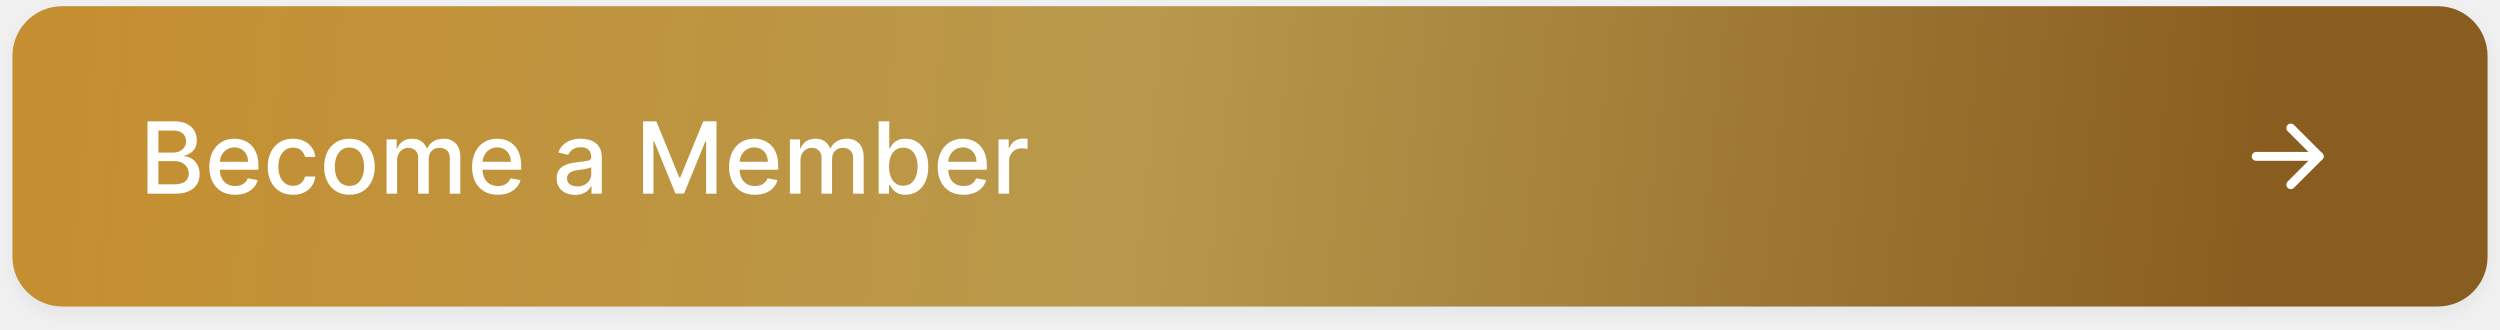
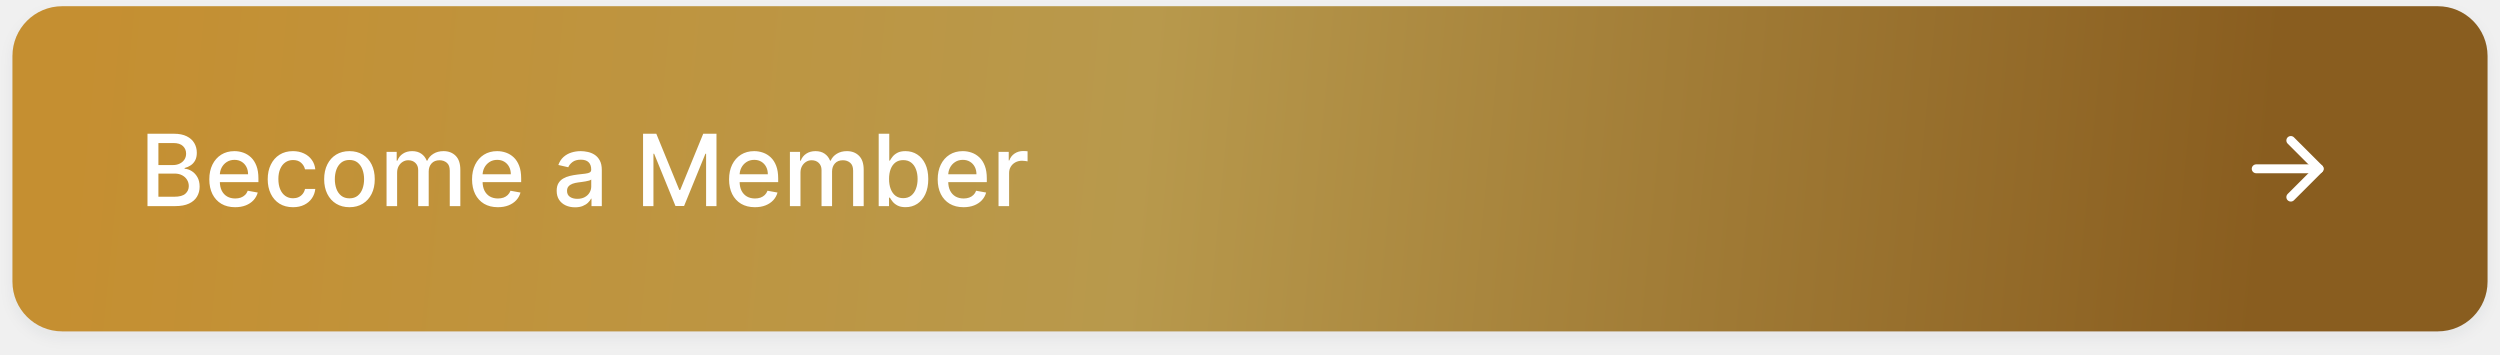
- <svg xmlns="http://www.w3.org/2000/svg" width="402" height="53" viewBox="0 0 402 53" fill="none">
+ <svg xmlns="http://www.w3.org/2000/svg" width="402" height="57" viewBox="0 0 402 57" fill="none">
  <g filter="url(#filter0_d_1405_2003)">
-     <rect x="2" y="1" width="398" height="48.285" rx="8" fill="url(#paint0_linear_1405_2003)" />
-     <path d="M23.716 31.143V19.506H27.977C28.803 19.506 29.487 19.643 30.028 19.915C30.57 20.184 30.975 20.55 31.244 21.012C31.513 21.47 31.648 21.987 31.648 22.563C31.648 23.048 31.559 23.457 31.381 23.79C31.203 24.12 30.964 24.385 30.665 24.586C30.369 24.783 30.044 24.927 29.688 25.018V25.131C30.074 25.15 30.451 25.275 30.818 25.506C31.189 25.733 31.496 26.057 31.739 26.478C31.981 26.898 32.102 27.41 32.102 28.012C32.102 28.607 31.962 29.141 31.682 29.614C31.405 30.084 30.977 30.457 30.398 30.733C29.818 31.006 29.078 31.143 28.176 31.143H23.716ZM25.472 29.637H28.006C28.847 29.637 29.449 29.474 29.812 29.148C30.176 28.823 30.358 28.415 30.358 27.927C30.358 27.559 30.265 27.222 30.079 26.915C29.894 26.608 29.629 26.364 29.284 26.182C28.943 26 28.538 25.91 28.068 25.91H25.472V29.637ZM25.472 24.54H27.824C28.218 24.54 28.572 24.465 28.886 24.313C29.204 24.162 29.456 23.949 29.642 23.677C29.831 23.4 29.926 23.074 29.926 22.699C29.926 22.218 29.758 21.815 29.421 21.489C29.083 21.163 28.566 21 27.869 21H25.472V24.54ZM37.81 31.319C36.95 31.319 36.209 31.135 35.588 30.768C34.971 30.396 34.493 29.875 34.156 29.205C33.823 28.531 33.656 27.741 33.656 26.836C33.656 25.942 33.823 25.154 34.156 24.472C34.493 23.79 34.963 23.258 35.565 22.875C36.171 22.493 36.88 22.302 37.69 22.302C38.183 22.302 38.66 22.383 39.122 22.546C39.584 22.709 39.999 22.965 40.367 23.313C40.734 23.662 41.024 24.114 41.236 24.671C41.448 25.224 41.554 25.896 41.554 26.688V27.29H34.617V26.018H39.889C39.889 25.571 39.798 25.175 39.617 24.83C39.435 24.482 39.179 24.207 38.849 24.006C38.524 23.805 38.141 23.705 37.702 23.705C37.224 23.705 36.808 23.823 36.452 24.057C36.099 24.288 35.827 24.591 35.633 24.966C35.444 25.338 35.349 25.741 35.349 26.177V27.171C35.349 27.754 35.452 28.25 35.656 28.66C35.865 29.069 36.154 29.381 36.526 29.597C36.897 29.809 37.331 29.915 37.827 29.915C38.149 29.915 38.442 29.87 38.707 29.779C38.972 29.684 39.202 29.544 39.395 29.358C39.588 29.173 39.736 28.944 39.838 28.671L41.446 28.961C41.317 29.434 41.086 29.849 40.753 30.205C40.423 30.557 40.008 30.832 39.508 31.029C39.012 31.222 38.446 31.319 37.81 31.319ZM47.115 31.319C46.27 31.319 45.543 31.127 44.933 30.745C44.327 30.358 43.861 29.826 43.535 29.148C43.21 28.47 43.047 27.694 43.047 26.819C43.047 25.932 43.214 25.15 43.547 24.472C43.88 23.79 44.35 23.258 44.956 22.875C45.562 22.493 46.276 22.302 47.098 22.302C47.761 22.302 48.352 22.425 48.871 22.671C49.39 22.913 49.808 23.254 50.126 23.694C50.448 24.133 50.64 24.646 50.7 25.233H49.047C48.956 24.824 48.748 24.472 48.422 24.177C48.1 23.881 47.668 23.733 47.126 23.733C46.653 23.733 46.238 23.858 45.882 24.108C45.53 24.355 45.255 24.707 45.058 25.165C44.861 25.62 44.763 26.158 44.763 26.779C44.763 27.415 44.859 27.965 45.053 28.427C45.246 28.889 45.519 29.247 45.871 29.5C46.227 29.754 46.645 29.881 47.126 29.881C47.448 29.881 47.74 29.823 48.001 29.705C48.267 29.584 48.488 29.412 48.666 29.188C48.848 28.965 48.975 28.696 49.047 28.381H50.7C50.64 28.946 50.456 29.449 50.149 29.893C49.842 30.336 49.431 30.684 48.916 30.938C48.405 31.192 47.804 31.319 47.115 31.319ZM56.193 31.319C55.375 31.319 54.661 31.131 54.051 30.756C53.441 30.381 52.968 29.857 52.631 29.182C52.294 28.508 52.125 27.72 52.125 26.819C52.125 25.913 52.294 25.122 52.631 24.444C52.968 23.766 53.441 23.239 54.051 22.864C54.661 22.489 55.375 22.302 56.193 22.302C57.011 22.302 57.725 22.489 58.335 22.864C58.945 23.239 59.419 23.766 59.756 24.444C60.093 25.122 60.261 25.913 60.261 26.819C60.261 27.72 60.093 28.508 59.756 29.182C59.419 29.857 58.945 30.381 58.335 30.756C57.725 31.131 57.011 31.319 56.193 31.319ZM56.199 29.893C56.729 29.893 57.169 29.752 57.517 29.472C57.865 29.192 58.123 28.819 58.29 28.353C58.46 27.887 58.545 27.374 58.545 26.813C58.545 26.256 58.46 25.745 58.29 25.279C58.123 24.809 57.865 24.432 57.517 24.148C57.169 23.864 56.729 23.722 56.199 23.722C55.665 23.722 55.222 23.864 54.869 24.148C54.521 24.432 54.261 24.809 54.091 25.279C53.924 25.745 53.841 26.256 53.841 26.813C53.841 27.374 53.924 27.887 54.091 28.353C54.261 28.819 54.521 29.192 54.869 29.472C55.222 29.752 55.665 29.893 56.199 29.893ZM62.158 31.143V22.415H63.788V23.836H63.896C64.078 23.355 64.376 22.98 64.788 22.711C65.201 22.438 65.695 22.302 66.271 22.302C66.855 22.302 67.343 22.438 67.737 22.711C68.135 22.983 68.428 23.358 68.618 23.836H68.709C68.917 23.37 69.249 22.999 69.703 22.722C70.158 22.442 70.699 22.302 71.328 22.302C72.12 22.302 72.766 22.55 73.266 23.046C73.769 23.542 74.021 24.29 74.021 25.29V31.143H72.322V25.449C72.322 24.858 72.162 24.43 71.84 24.165C71.517 23.9 71.133 23.768 70.686 23.768C70.133 23.768 69.703 23.938 69.396 24.279C69.09 24.616 68.936 25.05 68.936 25.58V31.143H67.243V25.341C67.243 24.868 67.095 24.487 66.8 24.199C66.504 23.912 66.12 23.768 65.646 23.768C65.324 23.768 65.027 23.853 64.754 24.023C64.485 24.19 64.267 24.423 64.101 24.722C63.938 25.021 63.856 25.368 63.856 25.762V31.143H62.158ZM80.06 31.319C79.2 31.319 78.459 31.135 77.838 30.768C77.221 30.396 76.743 29.875 76.406 29.205C76.073 28.531 75.906 27.741 75.906 26.836C75.906 25.942 76.073 25.154 76.406 24.472C76.743 23.79 77.213 23.258 77.815 22.875C78.421 22.493 79.13 22.302 79.94 22.302C80.433 22.302 80.91 22.383 81.372 22.546C81.834 22.709 82.249 22.965 82.617 23.313C82.984 23.662 83.274 24.114 83.486 24.671C83.698 25.224 83.804 25.896 83.804 26.688V27.29H76.867V26.018H82.139C82.139 25.571 82.048 25.175 81.867 24.83C81.685 24.482 81.429 24.207 81.099 24.006C80.774 23.805 80.391 23.705 79.952 23.705C79.474 23.705 79.058 23.823 78.702 24.057C78.349 24.288 78.077 24.591 77.883 24.966C77.694 25.338 77.599 25.741 77.599 26.177V27.171C77.599 27.754 77.702 28.25 77.906 28.66C78.115 29.069 78.404 29.381 78.776 29.597C79.147 29.809 79.581 29.915 80.077 29.915C80.399 29.915 80.692 29.87 80.957 29.779C81.222 29.684 81.452 29.544 81.645 29.358C81.838 29.173 81.986 28.944 82.088 28.671L83.696 28.961C83.567 29.434 83.336 29.849 83.003 30.205C82.673 30.557 82.258 30.832 81.758 31.029C81.262 31.222 80.696 31.319 80.06 31.319ZM92.463 31.336C91.91 31.336 91.41 31.233 90.963 31.029C90.516 30.821 90.162 30.52 89.901 30.125C89.643 29.732 89.514 29.249 89.514 28.677C89.514 28.184 89.609 27.779 89.798 27.461C89.988 27.143 90.243 26.891 90.565 26.705C90.887 26.52 91.247 26.379 91.645 26.285C92.043 26.19 92.448 26.118 92.861 26.069C93.383 26.008 93.808 25.959 94.133 25.921C94.459 25.879 94.696 25.813 94.844 25.722C94.992 25.631 95.065 25.483 95.065 25.279V25.239C95.065 24.743 94.925 24.358 94.645 24.086C94.368 23.813 93.956 23.677 93.406 23.677C92.834 23.677 92.383 23.804 92.054 24.057C91.728 24.307 91.503 24.586 91.378 24.893L89.781 24.529C89.971 23.999 90.247 23.571 90.611 23.245C90.978 22.915 91.401 22.677 91.878 22.529C92.355 22.377 92.857 22.302 93.383 22.302C93.732 22.302 94.101 22.343 94.492 22.427C94.885 22.506 95.253 22.654 95.594 22.87C95.938 23.086 96.221 23.395 96.44 23.796C96.66 24.194 96.77 24.711 96.77 25.347V31.143H95.111V29.949H95.043C94.933 30.169 94.768 30.385 94.548 30.597C94.329 30.809 94.046 30.985 93.702 31.125C93.357 31.266 92.944 31.336 92.463 31.336ZM92.832 29.972C93.302 29.972 93.704 29.879 94.037 29.694C94.374 29.508 94.63 29.266 94.804 28.966C94.982 28.663 95.071 28.34 95.071 27.995V26.87C95.01 26.93 94.893 26.987 94.719 27.04C94.548 27.09 94.353 27.133 94.133 27.171C93.914 27.205 93.7 27.237 93.492 27.268C93.283 27.294 93.109 27.317 92.969 27.336C92.639 27.377 92.338 27.448 92.065 27.546C91.796 27.645 91.581 27.787 91.418 27.972C91.258 28.154 91.179 28.396 91.179 28.699C91.179 29.12 91.334 29.438 91.645 29.654C91.956 29.866 92.351 29.972 92.832 29.972ZM103.403 19.506H105.534L109.239 28.552H109.375L113.08 19.506H115.21V31.143H113.54V22.722H113.432L110 31.125H108.614L105.182 22.716H105.074V31.143H103.403V19.506ZM121.388 31.319C120.528 31.319 119.787 31.135 119.166 30.768C118.549 30.396 118.071 29.875 117.734 29.205C117.401 28.531 117.234 27.741 117.234 26.836C117.234 25.942 117.401 25.154 117.734 24.472C118.071 23.79 118.541 23.258 119.143 22.875C119.75 22.493 120.458 22.302 121.268 22.302C121.761 22.302 122.238 22.383 122.7 22.546C123.162 22.709 123.577 22.965 123.945 23.313C124.312 23.662 124.602 24.114 124.814 24.671C125.026 25.224 125.132 25.896 125.132 26.688V27.29H118.195V26.018H123.467C123.467 25.571 123.376 25.175 123.195 24.83C123.013 24.482 122.757 24.207 122.428 24.006C122.102 23.805 121.719 23.705 121.28 23.705C120.803 23.705 120.386 23.823 120.03 24.057C119.678 24.288 119.405 24.591 119.212 24.966C119.022 25.338 118.928 25.741 118.928 26.177V27.171C118.928 27.754 119.03 28.25 119.234 28.66C119.443 29.069 119.732 29.381 120.104 29.597C120.475 29.809 120.909 29.915 121.405 29.915C121.727 29.915 122.02 29.87 122.286 29.779C122.551 29.684 122.78 29.544 122.973 29.358C123.166 29.173 123.314 28.944 123.416 28.671L125.024 28.961C124.895 29.434 124.664 29.849 124.331 30.205C124.001 30.557 123.587 30.832 123.087 31.029C122.59 31.222 122.024 31.319 121.388 31.319ZM127.017 31.143V22.415H128.648V23.836H128.756C128.938 23.355 129.235 22.98 129.648 22.711C130.061 22.438 130.555 22.302 131.131 22.302C131.714 22.302 132.203 22.438 132.597 22.711C132.994 22.983 133.288 23.358 133.477 23.836H133.568C133.777 23.37 134.108 22.999 134.562 22.722C135.017 22.442 135.559 22.302 136.188 22.302C136.979 22.302 137.625 22.55 138.125 23.046C138.629 23.542 138.881 24.29 138.881 25.29V31.143H137.182V25.449C137.182 24.858 137.021 24.43 136.699 24.165C136.377 23.9 135.992 23.768 135.545 23.768C134.992 23.768 134.562 23.938 134.256 24.279C133.949 24.616 133.795 25.05 133.795 25.58V31.143H132.102V25.341C132.102 24.868 131.955 24.487 131.659 24.199C131.364 23.912 130.979 23.768 130.506 23.768C130.184 23.768 129.886 23.853 129.614 24.023C129.345 24.19 129.127 24.423 128.96 24.722C128.797 25.021 128.716 25.368 128.716 25.762V31.143H127.017ZM141.294 31.143V19.506H142.993V23.83H143.095C143.194 23.648 143.336 23.438 143.521 23.199C143.707 22.961 143.964 22.752 144.294 22.574C144.624 22.393 145.059 22.302 145.601 22.302C146.305 22.302 146.934 22.48 147.487 22.836C148.04 23.192 148.474 23.705 148.788 24.375C149.107 25.046 149.266 25.853 149.266 26.796C149.266 27.739 149.108 28.548 148.794 29.222C148.48 29.893 148.048 30.41 147.499 30.773C146.949 31.133 146.322 31.313 145.618 31.313C145.088 31.313 144.654 31.224 144.317 31.046C143.983 30.868 143.722 30.66 143.533 30.421C143.343 30.182 143.197 29.97 143.095 29.785H142.953V31.143H141.294ZM142.959 26.779C142.959 27.393 143.048 27.93 143.226 28.393C143.404 28.855 143.661 29.216 143.999 29.478C144.336 29.735 144.749 29.864 145.237 29.864C145.745 29.864 146.169 29.73 146.51 29.461C146.851 29.188 147.108 28.819 147.283 28.353C147.461 27.887 147.55 27.362 147.55 26.779C147.55 26.203 147.463 25.686 147.288 25.228C147.118 24.77 146.86 24.408 146.516 24.143C146.175 23.877 145.749 23.745 145.237 23.745C144.745 23.745 144.328 23.872 143.987 24.125C143.65 24.379 143.394 24.733 143.22 25.188C143.046 25.643 142.959 26.173 142.959 26.779ZM154.935 31.319C154.075 31.319 153.334 31.135 152.713 30.768C152.096 30.396 151.618 29.875 151.281 29.205C150.948 28.531 150.781 27.741 150.781 26.836C150.781 25.942 150.948 25.154 151.281 24.472C151.618 23.79 152.088 23.258 152.69 22.875C153.296 22.493 154.005 22.302 154.815 22.302C155.308 22.302 155.785 22.383 156.247 22.546C156.709 22.709 157.124 22.965 157.491 23.313C157.859 23.662 158.149 24.114 158.361 24.671C158.573 25.224 158.679 25.896 158.679 26.688V27.29H151.741V26.018H157.014C157.014 25.571 156.923 25.175 156.741 24.83C156.56 24.482 156.304 24.207 155.974 24.006C155.649 23.805 155.266 23.705 154.827 23.705C154.349 23.705 153.933 23.823 153.577 24.057C153.224 24.288 152.952 24.591 152.759 24.966C152.569 25.338 152.474 25.741 152.474 26.177V27.171C152.474 27.754 152.577 28.25 152.781 28.66C152.99 29.069 153.279 29.381 153.651 29.597C154.022 29.809 154.455 29.915 154.952 29.915C155.274 29.915 155.567 29.87 155.832 29.779C156.098 29.684 156.327 29.544 156.52 29.358C156.713 29.173 156.861 28.944 156.963 28.671L158.571 28.961C158.442 29.434 158.211 29.849 157.878 30.205C157.548 30.557 157.134 30.832 156.634 31.029C156.137 31.222 155.571 31.319 154.935 31.319ZM160.564 31.143V22.415H162.206V23.802H162.297C162.456 23.332 162.736 22.963 163.138 22.694C163.543 22.421 164.001 22.285 164.513 22.285C164.619 22.285 164.744 22.288 164.888 22.296C165.036 22.304 165.151 22.313 165.234 22.324V23.949C165.166 23.93 165.045 23.91 164.871 23.887C164.696 23.86 164.522 23.847 164.348 23.847C163.946 23.847 163.589 23.932 163.274 24.103C162.964 24.27 162.717 24.502 162.536 24.802C162.354 25.097 162.263 25.434 162.263 25.813V31.143H160.564Z" fill="white" />
+     <rect x="2" y="1" width="398" height="52.285" rx="8" fill="url(#paint0_linear_1405_2003)" />
+     <path d="M23.716 33.143V21.506H27.977C28.803 21.506 29.487 21.643 30.028 21.915C30.57 22.184 30.975 22.55 31.244 23.012C31.513 23.47 31.648 23.987 31.648 24.563C31.648 25.048 31.559 25.457 31.381 25.79C31.203 26.12 30.964 26.385 30.665 26.586C30.369 26.783 30.044 26.927 29.688 27.018V27.131C30.074 27.15 30.451 27.275 30.818 27.506C31.189 27.733 31.496 28.057 31.739 28.478C31.981 28.898 32.102 29.41 32.102 30.012C32.102 30.607 31.962 31.141 31.682 31.614C31.405 32.084 30.977 32.457 30.398 32.733C29.818 33.006 29.078 33.143 28.176 33.143H23.716ZM25.472 31.637H28.006C28.847 31.637 29.449 31.474 29.812 31.148C30.176 30.823 30.358 30.415 30.358 29.927C30.358 29.559 30.265 29.222 30.079 28.915C29.894 28.608 29.629 28.364 29.284 28.182C28.943 28 28.538 27.91 28.068 27.91H25.472V31.637ZM25.472 26.54H27.824C28.218 26.54 28.572 26.465 28.886 26.313C29.204 26.162 29.456 25.949 29.642 25.677C29.831 25.4 29.926 25.074 29.926 24.699C29.926 24.218 29.758 23.815 29.421 23.489C29.083 23.163 28.566 23 27.869 23H25.472V26.54ZM37.81 33.319C36.95 33.319 36.209 33.135 35.588 32.768C34.971 32.396 34.493 31.875 34.156 31.205C33.823 30.531 33.656 29.741 33.656 28.836C33.656 27.942 33.823 27.154 34.156 26.472C34.493 25.79 34.963 25.258 35.565 24.875C36.171 24.493 36.88 24.302 37.69 24.302C38.183 24.302 38.66 24.383 39.122 24.546C39.584 24.709 39.999 24.965 40.367 25.313C40.734 25.662 41.024 26.114 41.236 26.671C41.448 27.224 41.554 27.896 41.554 28.688V29.29H34.617V28.018H39.889C39.889 27.571 39.798 27.175 39.617 26.83C39.435 26.482 39.179 26.207 38.849 26.006C38.524 25.805 38.141 25.705 37.702 25.705C37.224 25.705 36.808 25.823 36.452 26.057C36.099 26.288 35.827 26.591 35.633 26.966C35.444 27.338 35.349 27.741 35.349 28.177V29.171C35.349 29.754 35.452 30.25 35.656 30.66C35.865 31.069 36.154 31.381 36.526 31.597C36.897 31.809 37.331 31.915 37.827 31.915C38.149 31.915 38.442 31.87 38.707 31.779C38.972 31.684 39.202 31.544 39.395 31.358C39.588 31.173 39.736 30.944 39.838 30.671L41.446 30.961C41.317 31.434 41.086 31.849 40.753 32.205C40.423 32.557 40.008 32.832 39.508 33.029C39.012 33.222 38.446 33.319 37.81 33.319ZM47.115 33.319C46.27 33.319 45.543 33.127 44.933 32.745C44.327 32.358 43.861 31.826 43.535 31.148C43.21 30.47 43.047 29.694 43.047 28.819C43.047 27.932 43.214 27.15 43.547 26.472C43.88 25.79 44.35 25.258 44.956 24.875C45.562 24.493 46.276 24.302 47.098 24.302C47.761 24.302 48.352 24.425 48.871 24.671C49.39 24.913 49.808 25.254 50.126 25.694C50.448 26.133 50.64 26.646 50.7 27.233H49.047C48.956 26.824 48.748 26.472 48.422 26.177C48.1 25.881 47.668 25.733 47.126 25.733C46.653 25.733 46.238 25.858 45.882 26.108C45.53 26.355 45.255 26.707 45.058 27.165C44.861 27.62 44.763 28.158 44.763 28.779C44.763 29.415 44.859 29.965 45.053 30.427C45.246 30.889 45.519 31.247 45.871 31.5C46.227 31.754 46.645 31.881 47.126 31.881C47.448 31.881 47.74 31.823 48.001 31.705C48.267 31.584 48.488 31.412 48.666 31.188C48.848 30.965 48.975 30.696 49.047 30.381H50.7C50.64 30.946 50.456 31.449 50.149 31.893C49.842 32.336 49.431 32.684 48.916 32.938C48.405 33.192 47.804 33.319 47.115 33.319ZM56.193 33.319C55.375 33.319 54.661 33.131 54.051 32.756C53.441 32.381 52.968 31.857 52.631 31.182C52.294 30.508 52.125 29.72 52.125 28.819C52.125 27.913 52.294 27.122 52.631 26.444C52.968 25.766 53.441 25.239 54.051 24.864C54.661 24.489 55.375 24.302 56.193 24.302C57.011 24.302 57.725 24.489 58.335 24.864C58.945 25.239 59.419 25.766 59.756 26.444C60.093 27.122 60.261 27.913 60.261 28.819C60.261 29.72 60.093 30.508 59.756 31.182C59.419 31.857 58.945 32.381 58.335 32.756C57.725 33.131 57.011 33.319 56.193 33.319ZM56.199 31.893C56.729 31.893 57.169 31.752 57.517 31.472C57.865 31.192 58.123 30.819 58.29 30.353C58.46 29.887 58.545 29.374 58.545 28.813C58.545 28.256 58.46 27.745 58.29 27.279C58.123 26.809 57.865 26.432 57.517 26.148C57.169 25.864 56.729 25.722 56.199 25.722C55.665 25.722 55.222 25.864 54.869 26.148C54.521 26.432 54.261 26.809 54.091 27.279C53.924 27.745 53.841 28.256 53.841 28.813C53.841 29.374 53.924 29.887 54.091 30.353C54.261 30.819 54.521 31.192 54.869 31.472C55.222 31.752 55.665 31.893 56.199 31.893ZM62.158 33.143V24.415H63.788V25.836H63.896C64.078 25.355 64.376 24.98 64.788 24.711C65.201 24.438 65.695 24.302 66.271 24.302C66.855 24.302 67.343 24.438 67.737 24.711C68.135 24.983 68.428 25.358 68.618 25.836H68.709C68.917 25.37 69.249 24.999 69.703 24.722C70.158 24.442 70.699 24.302 71.328 24.302C72.12 24.302 72.766 24.55 73.266 25.046C73.769 25.542 74.021 26.29 74.021 27.29V33.143H72.322V27.449C72.322 26.858 72.162 26.43 71.84 26.165C71.517 25.9 71.133 25.768 70.686 25.768C70.133 25.768 69.703 25.938 69.396 26.279C69.09 26.616 68.936 27.05 68.936 27.58V33.143H67.243V27.341C67.243 26.868 67.095 26.487 66.8 26.199C66.504 25.912 66.12 25.768 65.646 25.768C65.324 25.768 65.027 25.853 64.754 26.023C64.485 26.19 64.267 26.423 64.101 26.722C63.938 27.021 63.856 27.368 63.856 27.762V33.143H62.158ZM80.06 33.319C79.2 33.319 78.459 33.135 77.838 32.768C77.221 32.396 76.743 31.875 76.406 31.205C76.073 30.531 75.906 29.741 75.906 28.836C75.906 27.942 76.073 27.154 76.406 26.472C76.743 25.79 77.213 25.258 77.815 24.875C78.421 24.493 79.13 24.302 79.94 24.302C80.433 24.302 80.91 24.383 81.372 24.546C81.834 24.709 82.249 24.965 82.617 25.313C82.984 25.662 83.274 26.114 83.486 26.671C83.698 27.224 83.804 27.896 83.804 28.688V29.29H76.867V28.018H82.139C82.139 27.571 82.048 27.175 81.867 26.83C81.685 26.482 81.429 26.207 81.099 26.006C80.774 25.805 80.391 25.705 79.952 25.705C79.474 25.705 79.058 25.823 78.702 26.057C78.349 26.288 78.077 26.591 77.883 26.966C77.694 27.338 77.599 27.741 77.599 28.177V29.171C77.599 29.754 77.702 30.25 77.906 30.66C78.115 31.069 78.404 31.381 78.776 31.597C79.147 31.809 79.581 31.915 80.077 31.915C80.399 31.915 80.692 31.87 80.957 31.779C81.222 31.684 81.452 31.544 81.645 31.358C81.838 31.173 81.986 30.944 82.088 30.671L83.696 30.961C83.567 31.434 83.336 31.849 83.003 32.205C82.673 32.557 82.258 32.832 81.758 33.029C81.262 33.222 80.696 33.319 80.06 33.319ZM92.463 33.336C91.91 33.336 91.41 33.233 90.963 33.029C90.516 32.821 90.162 32.52 89.901 32.126C89.643 31.732 89.514 31.249 89.514 30.677C89.514 30.184 89.609 29.779 89.798 29.461C89.988 29.143 90.243 28.891 90.565 28.705C90.887 28.52 91.247 28.379 91.645 28.285C92.043 28.19 92.448 28.118 92.861 28.069C93.383 28.008 93.808 27.959 94.133 27.921C94.459 27.879 94.696 27.813 94.844 27.722C94.992 27.631 95.065 27.483 95.065 27.279V27.239C95.065 26.743 94.925 26.358 94.645 26.086C94.368 25.813 93.956 25.677 93.406 25.677C92.834 25.677 92.383 25.804 92.054 26.057C91.728 26.307 91.503 26.586 91.378 26.893L89.781 26.529C89.971 25.999 90.247 25.571 90.611 25.245C90.978 24.915 91.401 24.677 91.878 24.529C92.355 24.377 92.857 24.302 93.383 24.302C93.732 24.302 94.101 24.343 94.492 24.427C94.885 24.506 95.253 24.654 95.594 24.87C95.938 25.086 96.221 25.395 96.44 25.796C96.66 26.194 96.77 26.711 96.77 27.347V33.143H95.111V31.949H95.043C94.933 32.169 94.768 32.385 94.548 32.597C94.329 32.809 94.046 32.985 93.702 33.126C93.357 33.266 92.944 33.336 92.463 33.336ZM92.832 31.972C93.302 31.972 93.704 31.879 94.037 31.694C94.374 31.508 94.63 31.266 94.804 30.966C94.982 30.663 95.071 30.34 95.071 29.995V28.87C95.01 28.93 94.893 28.987 94.719 29.04C94.548 29.09 94.353 29.133 94.133 29.171C93.914 29.205 93.7 29.237 93.492 29.268C93.283 29.294 93.109 29.317 92.969 29.336C92.639 29.377 92.338 29.448 92.065 29.546C91.796 29.645 91.581 29.787 91.418 29.972C91.258 30.154 91.179 30.396 91.179 30.699C91.179 31.12 91.334 31.438 91.645 31.654C91.956 31.866 92.351 31.972 92.832 31.972ZM103.403 21.506H105.534L109.239 30.552H109.375L113.08 21.506H115.21V33.143H113.54V24.722H113.432L110 33.126H108.614L105.182 24.716H105.074V33.143H103.403V21.506ZM121.388 33.319C120.528 33.319 119.787 33.135 119.166 32.768C118.549 32.396 118.071 31.875 117.734 31.205C117.401 30.531 117.234 29.741 117.234 28.836C117.234 27.942 117.401 27.154 117.734 26.472C118.071 25.79 118.541 25.258 119.143 24.875C119.75 24.493 120.458 24.302 121.268 24.302C121.761 24.302 122.238 24.383 122.7 24.546C123.162 24.709 123.577 24.965 123.945 25.313C124.312 25.662 124.602 26.114 124.814 26.671C125.026 27.224 125.132 27.896 125.132 28.688V29.29H118.195V28.018H123.467C123.467 27.571 123.376 27.175 123.195 26.83C123.013 26.482 122.757 26.207 122.428 26.006C122.102 25.805 121.719 25.705 121.28 25.705C120.803 25.705 120.386 25.823 120.03 26.057C119.678 26.288 119.405 26.591 119.212 26.966C119.022 27.338 118.928 27.741 118.928 28.177V29.171C118.928 29.754 119.03 30.25 119.234 30.66C119.443 31.069 119.732 31.381 120.104 31.597C120.475 31.809 120.909 31.915 121.405 31.915C121.727 31.915 122.02 31.87 122.286 31.779C122.551 31.684 122.78 31.544 122.973 31.358C123.166 31.173 123.314 30.944 123.416 30.671L125.024 30.961C124.895 31.434 124.664 31.849 124.331 32.205C124.001 32.557 123.587 32.832 123.087 33.029C122.59 33.222 122.024 33.319 121.388 33.319ZM127.017 33.143V24.415H128.648V25.836H128.756C128.938 25.355 129.235 24.98 129.648 24.711C130.061 24.438 130.555 24.302 131.131 24.302C131.714 24.302 132.203 24.438 132.597 24.711C132.994 24.983 133.288 25.358 133.477 25.836H133.568C133.777 25.37 134.108 24.999 134.562 24.722C135.017 24.442 135.559 24.302 136.188 24.302C136.979 24.302 137.625 24.55 138.125 25.046C138.629 25.542 138.881 26.29 138.881 27.29V33.143H137.182V27.449C137.182 26.858 137.021 26.43 136.699 26.165C136.377 25.9 135.992 25.768 135.545 25.768C134.992 25.768 134.562 25.938 134.256 26.279C133.949 26.616 133.795 27.05 133.795 27.58V33.143H132.102V27.341C132.102 26.868 131.955 26.487 131.659 26.199C131.364 25.912 130.979 25.768 130.506 25.768C130.184 25.768 129.886 25.853 129.614 26.023C129.345 26.19 129.127 26.423 128.96 26.722C128.797 27.021 128.716 27.368 128.716 27.762V33.143H127.017ZM141.294 33.143V21.506H142.993V25.83H143.095C143.194 25.648 143.336 25.438 143.521 25.199C143.707 24.961 143.964 24.752 144.294 24.574C144.624 24.393 145.059 24.302 145.601 24.302C146.305 24.302 146.934 24.48 147.487 24.836C148.04 25.192 148.474 25.705 148.788 26.375C149.107 27.046 149.266 27.853 149.266 28.796C149.266 29.739 149.108 30.548 148.794 31.222C148.48 31.893 148.048 32.41 147.499 32.773C146.949 33.133 146.322 33.313 145.618 33.313C145.088 33.313 144.654 33.224 144.317 33.046C143.983 32.868 143.722 32.66 143.533 32.421C143.343 32.182 143.197 31.97 143.095 31.785H142.953V33.143H141.294ZM142.959 28.779C142.959 29.393 143.048 29.93 143.226 30.393C143.404 30.855 143.661 31.216 143.999 31.478C144.336 31.735 144.749 31.864 145.237 31.864C145.745 31.864 146.169 31.73 146.51 31.461C146.851 31.188 147.108 30.819 147.283 30.353C147.461 29.887 147.55 29.362 147.55 28.779C147.55 28.203 147.463 27.686 147.288 27.228C147.118 26.77 146.86 26.408 146.516 26.143C146.175 25.877 145.749 25.745 145.237 25.745C144.745 25.745 144.328 25.872 143.987 26.125C143.65 26.379 143.394 26.733 143.22 27.188C143.046 27.643 142.959 28.173 142.959 28.779ZM154.935 33.319C154.075 33.319 153.334 33.135 152.713 32.768C152.096 32.396 151.618 31.875 151.281 31.205C150.948 30.531 150.781 29.741 150.781 28.836C150.781 27.942 150.948 27.154 151.281 26.472C151.618 25.79 152.088 25.258 152.69 24.875C153.296 24.493 154.005 24.302 154.815 24.302C155.308 24.302 155.785 24.383 156.247 24.546C156.709 24.709 157.124 24.965 157.491 25.313C157.859 25.662 158.149 26.114 158.361 26.671C158.573 27.224 158.679 27.896 158.679 28.688V29.29H151.741V28.018H157.014C157.014 27.571 156.923 27.175 156.741 26.83C156.56 26.482 156.304 26.207 155.974 26.006C155.649 25.805 155.266 25.705 154.827 25.705C154.349 25.705 153.933 25.823 153.577 26.057C153.224 26.288 152.952 26.591 152.759 26.966C152.569 27.338 152.474 27.741 152.474 28.177V29.171C152.474 29.754 152.577 30.25 152.781 30.66C152.99 31.069 153.279 31.381 153.651 31.597C154.022 31.809 154.455 31.915 154.952 31.915C155.274 31.915 155.567 31.87 155.832 31.779C156.098 31.684 156.327 31.544 156.52 31.358C156.713 31.173 156.861 30.944 156.963 30.671L158.571 30.961C158.442 31.434 158.211 31.849 157.878 32.205C157.548 32.557 157.134 32.832 156.634 33.029C156.137 33.222 155.571 33.319 154.935 33.319ZM160.564 33.143V24.415H162.206V25.802H162.297C162.456 25.332 162.736 24.963 163.138 24.694C163.543 24.421 164.001 24.285 164.513 24.285C164.619 24.285 164.744 24.288 164.888 24.296C165.036 24.304 165.151 24.313 165.234 24.324V25.949C165.166 25.93 165.045 25.91 164.871 25.887C164.696 25.86 164.522 25.847 164.348 25.847C163.946 25.847 163.589 25.932 163.274 26.103C162.964 26.27 162.717 26.502 162.536 26.802C162.354 27.097 162.263 27.434 162.263 27.813V33.143H160.564Z" fill="white" />
    <g clip-path="url(#clip0_1405_2003)">
-       <path d="M372.916 25.143H362.797" stroke="white" stroke-width="1.431" stroke-linecap="round" stroke-linejoin="round" />
-       <path d="M368.362 29.696L372.916 25.143L368.362 20.589" stroke="white" stroke-width="1.431" stroke-linecap="round" stroke-linejoin="round" />
+       <path d="M372.916 27.143H362.797" stroke="white" stroke-width="1.431" stroke-linecap="round" stroke-linejoin="round" />
+       <path d="M368.362 31.696L372.916 27.143L368.362 22.589" stroke="white" stroke-width="1.431" stroke-linecap="round" stroke-linejoin="round" />
    </g>
  </g>
  <defs>
-     <filter id="filter0_d_1405_2003" x="0" y="0" width="402" height="52.286" filterUnits="userSpaceOnUse" color-interpolation-filters="sRGB">
+     <filter id="filter0_d_1405_2003" x="0" y="0" width="402" height="56.286" filterUnits="userSpaceOnUse" color-interpolation-filters="sRGB">
      <feFlood flood-opacity="0" result="BackgroundImageFix" />
      <feColorMatrix in="SourceAlpha" type="matrix" values="0 0 0 0 0 0 0 0 0 0 0 0 0 0 0 0 0 0 127 0" result="hardAlpha" />
      <feOffset dy="1" />
      <feGaussianBlur stdDeviation="1" />
      <feColorMatrix type="matrix" values="0 0 0 0 0.063 0 0 0 0 0.094 0 0 0 0 0.157 0 0 0 0.05 0" />
      <feBlend mode="normal" in2="BackgroundImageFix" result="effect1_dropShadow_1405_2003" />
      <feBlend mode="normal" in="SourceGraphic" in2="effect1_dropShadow_1405_2003" result="shape" />
    </filter>
-     <linearGradient id="paint0_linear_1405_2003" x1="13" y1="1.346" x2="363.546" y2="38.132" gradientUnits="userSpaceOnUse">
+     <linearGradient id="paint0_linear_1405_2003" x1="13" y1="1.375" x2="364.108" y2="35.401" gradientUnits="userSpaceOnUse">
      <stop stop-color="#C58F31" />
      <stop offset="0.487" stop-color="#B8994C" />
      <stop offset="1" stop-color="#895D1F" />
    </linearGradient>
    <clipPath id="clip0_1405_2003">
-       <rect width="17.172" height="17.172" fill="white" transform="translate(380 25.1426) rotate(135)" />
+       <rect width="17.172" height="17.172" fill="white" transform="translate(380 27.1426) rotate(135)" />
    </clipPath>
  </defs>
</svg>
